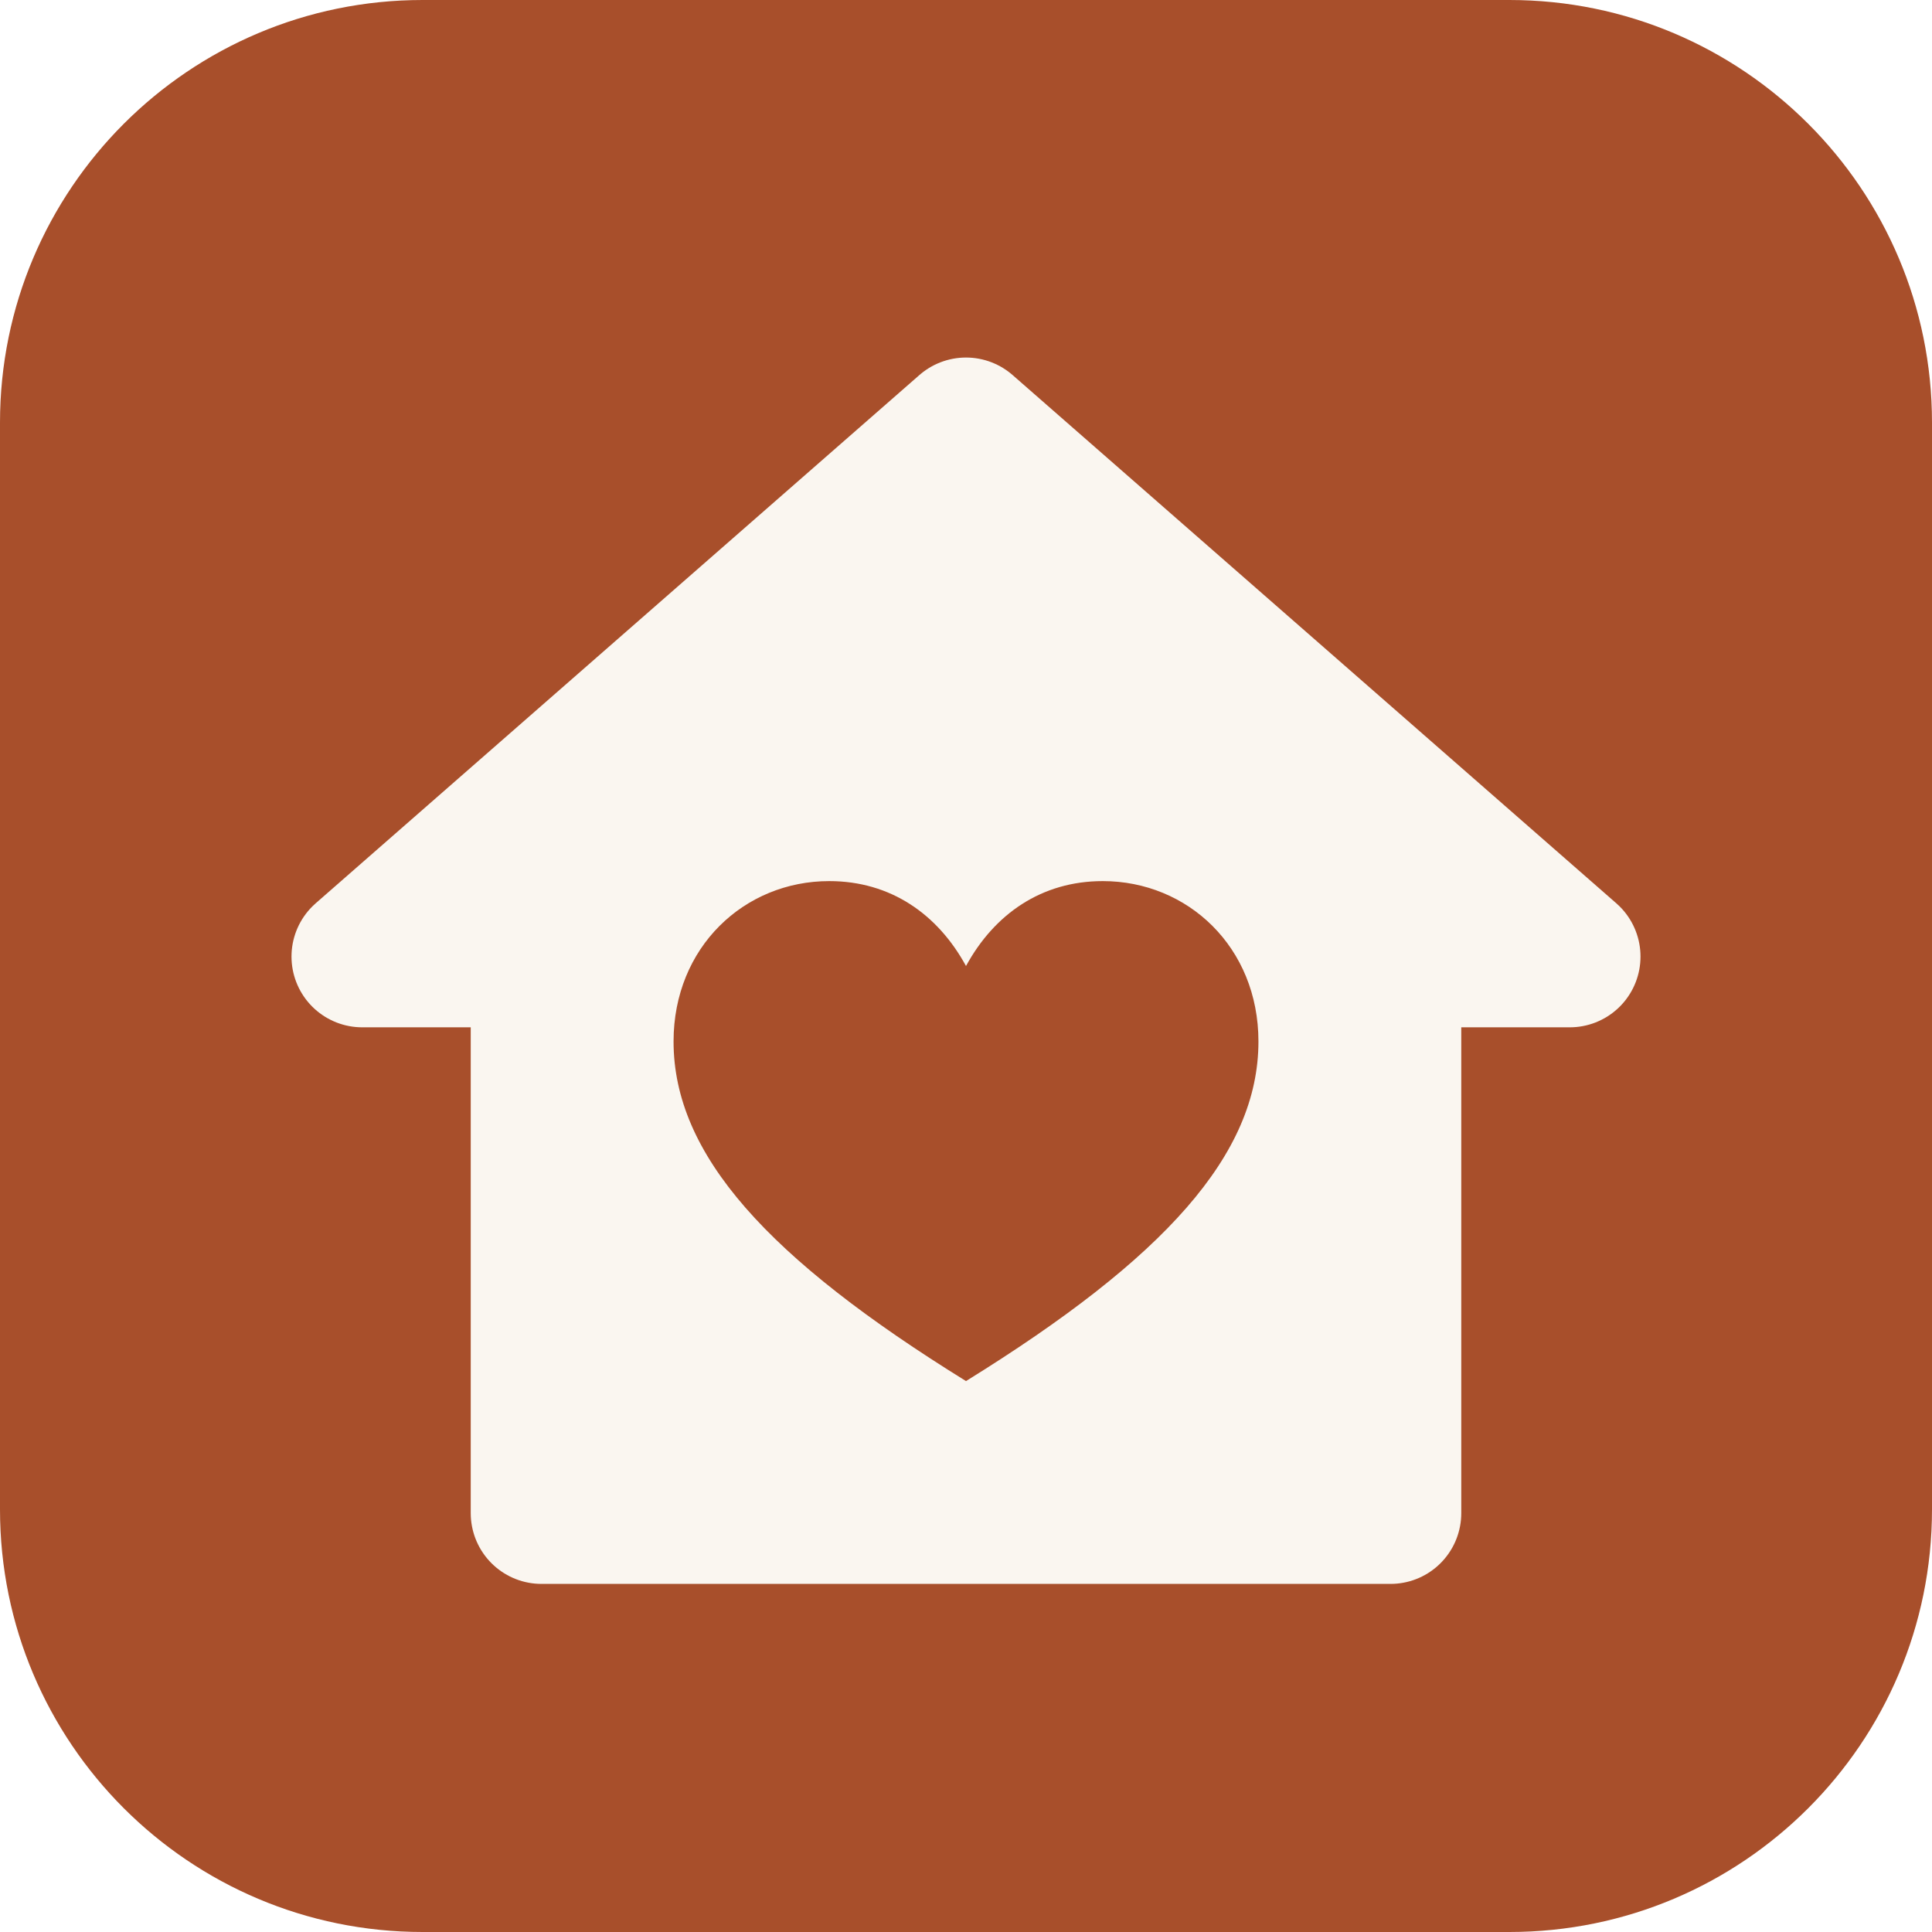
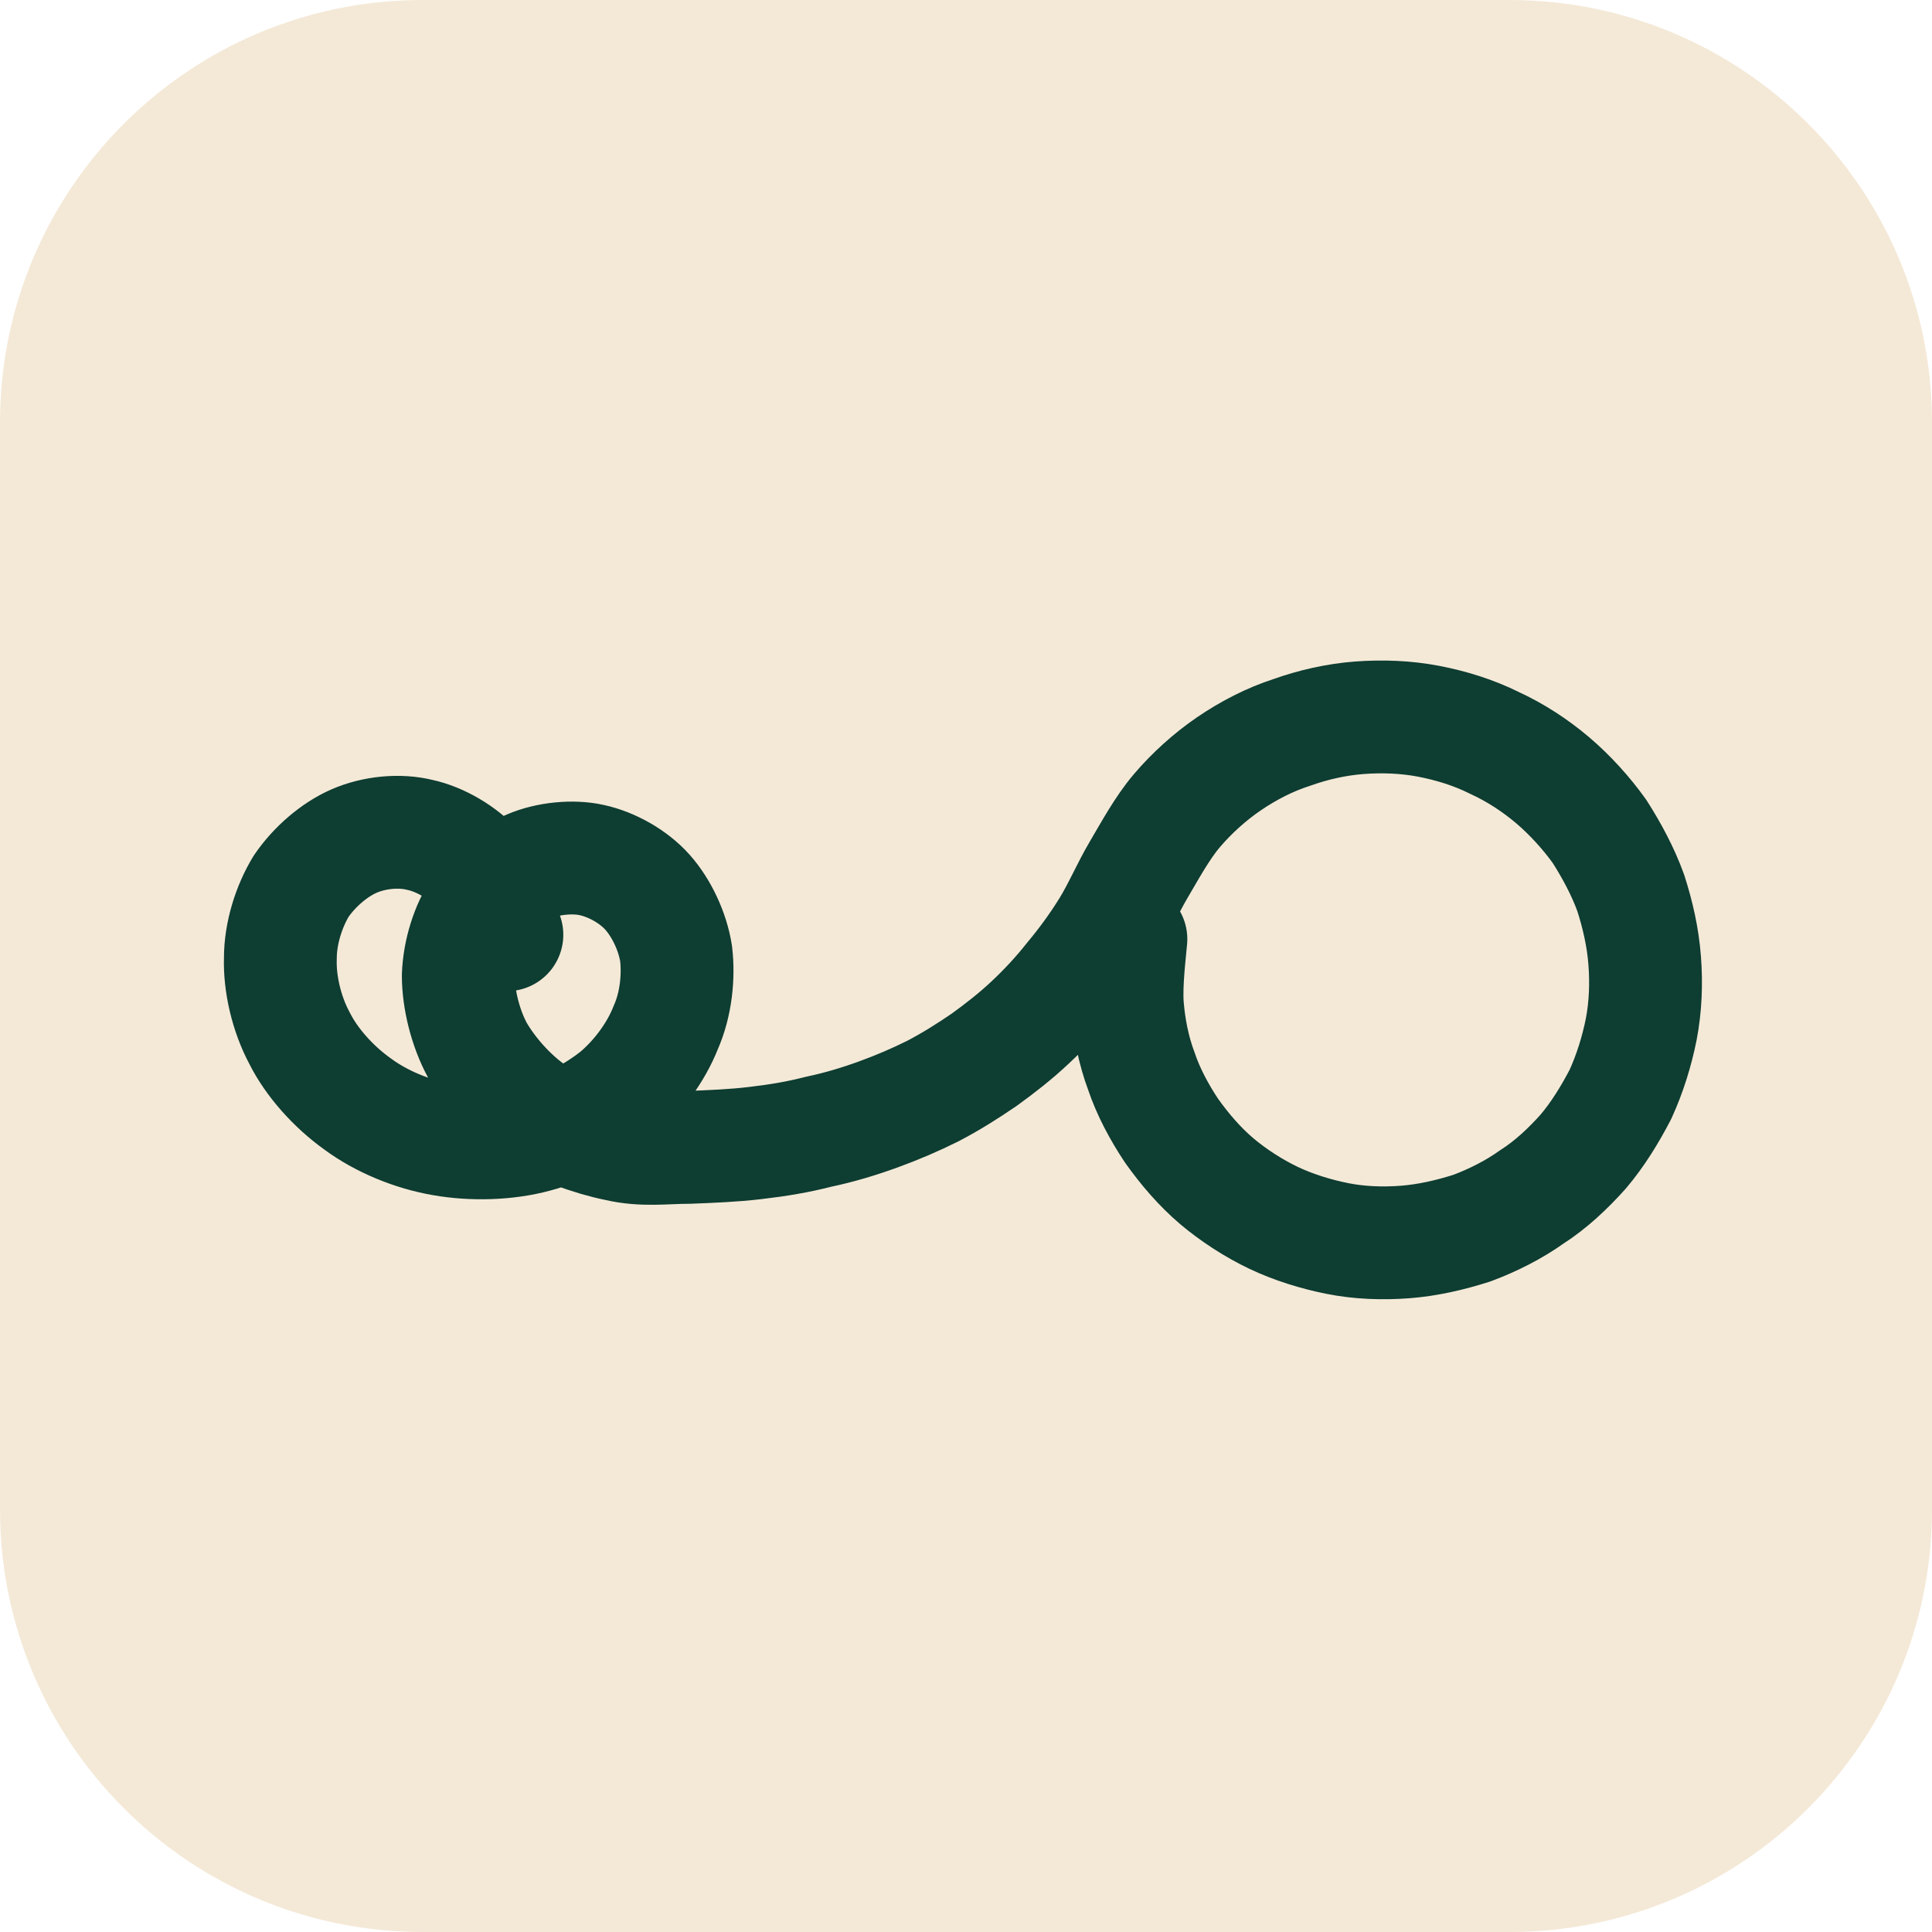
<svg xmlns="http://www.w3.org/2000/svg" viewBox="0 0 512 512">
-   <rect width="512" height="512" rx="112" fill="#A84F2B" />
-   <g transform="translate(256 256) scale(1.25) translate(-256 -256)">
-     <path d="M256 142 L384 254 L346 254 L346 372 L166 372 L166 254 L128 254 Z" fill="#FAF6F0" stroke="#FAF6F0" stroke-width="30" stroke-linejoin="round" />
-     <path d="M256 344 C214 318 194 296 194 272 C194 252 209 238 227 238 C240 238 250 245 256 256 C262 245 272 238 285 238 C303 238 318 252 318 272 C318 296 298 318 256 344 Z" fill="#A84F2B" />
+   <rect width="512" height="512" rx="112" fill="#F4E9D7" />
+   <g transform="translate(256 256) scale(2.3) translate(-100 -48)">
+     <path d="M47.1 44.4C46.5 43.2 45.4 38.8 43.7 36.8C42 34.9 39.4 33.4 37.1 32.9C34.7 32.3 31.8 32.6 29.5 33.6C27.2 34.6 24.9 36.6 23.4 38.8C22 41.1 21 44.2 21 47.1C20.9 50 21.7 53.5 23.2 56.3C24.6 59.1 27.1 61.9 29.9 63.9C32.6 65.9 36.2 67.4 39.7 68C43.1 68.6 47.1 68.5 50.4 67.6C53.8 66.7 57.2 64.9 59.7 62.9C62.2 60.8 64.3 57.9 65.4 55.1C66.6 52.4 66.9 49.2 66.6 46.6C66.2 44 64.9 41.3 63.3 39.5C61.7 37.7 59.2 36.3 56.9 35.8C54.7 35.3 51.8 35.6 49.7 36.5C47.5 37.4 45.2 39.3 43.9 41.4C42.5 43.5 41.6 46.4 41.5 49.1C41.5 51.8 42.3 55.1 43.7 57.7C45.2 60.3 47.6 63 50.2 64.8C52.9 66.6 56.8 68 59.8 68.6C62.8 69.3 65.3 68.9 68 68.9C70.6 68.8 73.2 68.7 75.7 68.4C78.3 68.1 80.7 67.7 83 67.1C85.4 66.6 87.7 65.9 89.9 65.1C92.1 64.3 94.2 63.4 96.2 62.4C98.3 61.3 100.2 60.1 102.1 58.8C103.9 57.5 105.7 56.1 107.4 54.5C109 53 110.6 51.3 112.1 49.4C113.6 47.6 115 45.7 116.3 43.6C117.6 41.5 118.6 39.1 119.9 36.9C121.2 34.7 122.6 32.1 124.3 30.1C126 28.1 128.1 26.2 130.3 24.7C132.5 23.2 135 21.9 137.5 21.1C140 20.2 142.7 19.6 145.3 19.4C148 19.2 150.7 19.3 153.3 19.8C155.9 20.3 158.5 21.1 160.9 22.3C163.3 23.4 165.6 24.9 167.6 26.6C169.6 28.3 171.5 30.4 173 32.5C174.4 34.7 175.7 37.1 176.6 39.6C177.4 42.1 178 44.7 178.2 47.4C178.4 50 178.3 52.7 177.8 55.3C177.3 57.8 176.5 60.4 175.4 62.8C174.2 65.1 172.8 67.4 171.1 69.4C169.4 71.3 167.4 73.2 165.2 74.6C163.1 76.1 160.7 77.3 158.3 78.2C155.8 79 153.2 79.6 150.6 79.8C148 80 145.3 79.9 142.8 79.4C140.3 78.9 137.7 78.1 135.4 77C133.1 75.9 130.8 74.4 128.9 72.8C126.9 71.1 125.2 69.1 123.7 67C122.3 64.9 121 62.5 120.2 60.1C119.3 57.7 118.8 55.1 118.6 52.6C118.4 50 118.9 46.2 119 44.9" fill="none" stroke="#0E3D32" stroke-width="13" stroke-linecap="round" stroke-linejoin="round" />
  </g>
</svg>
